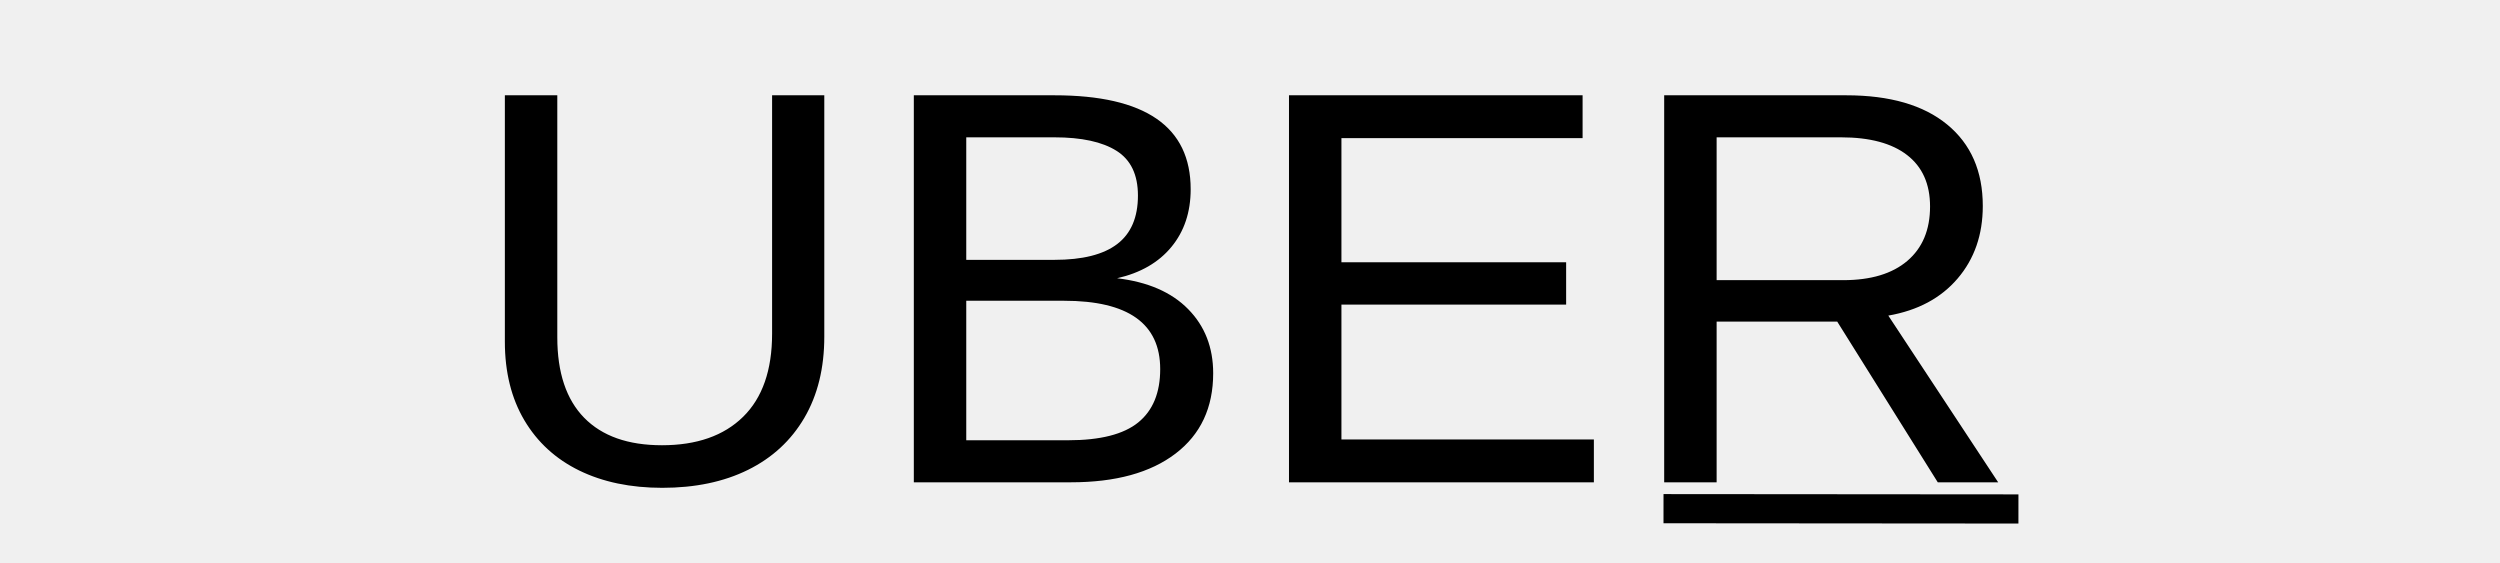
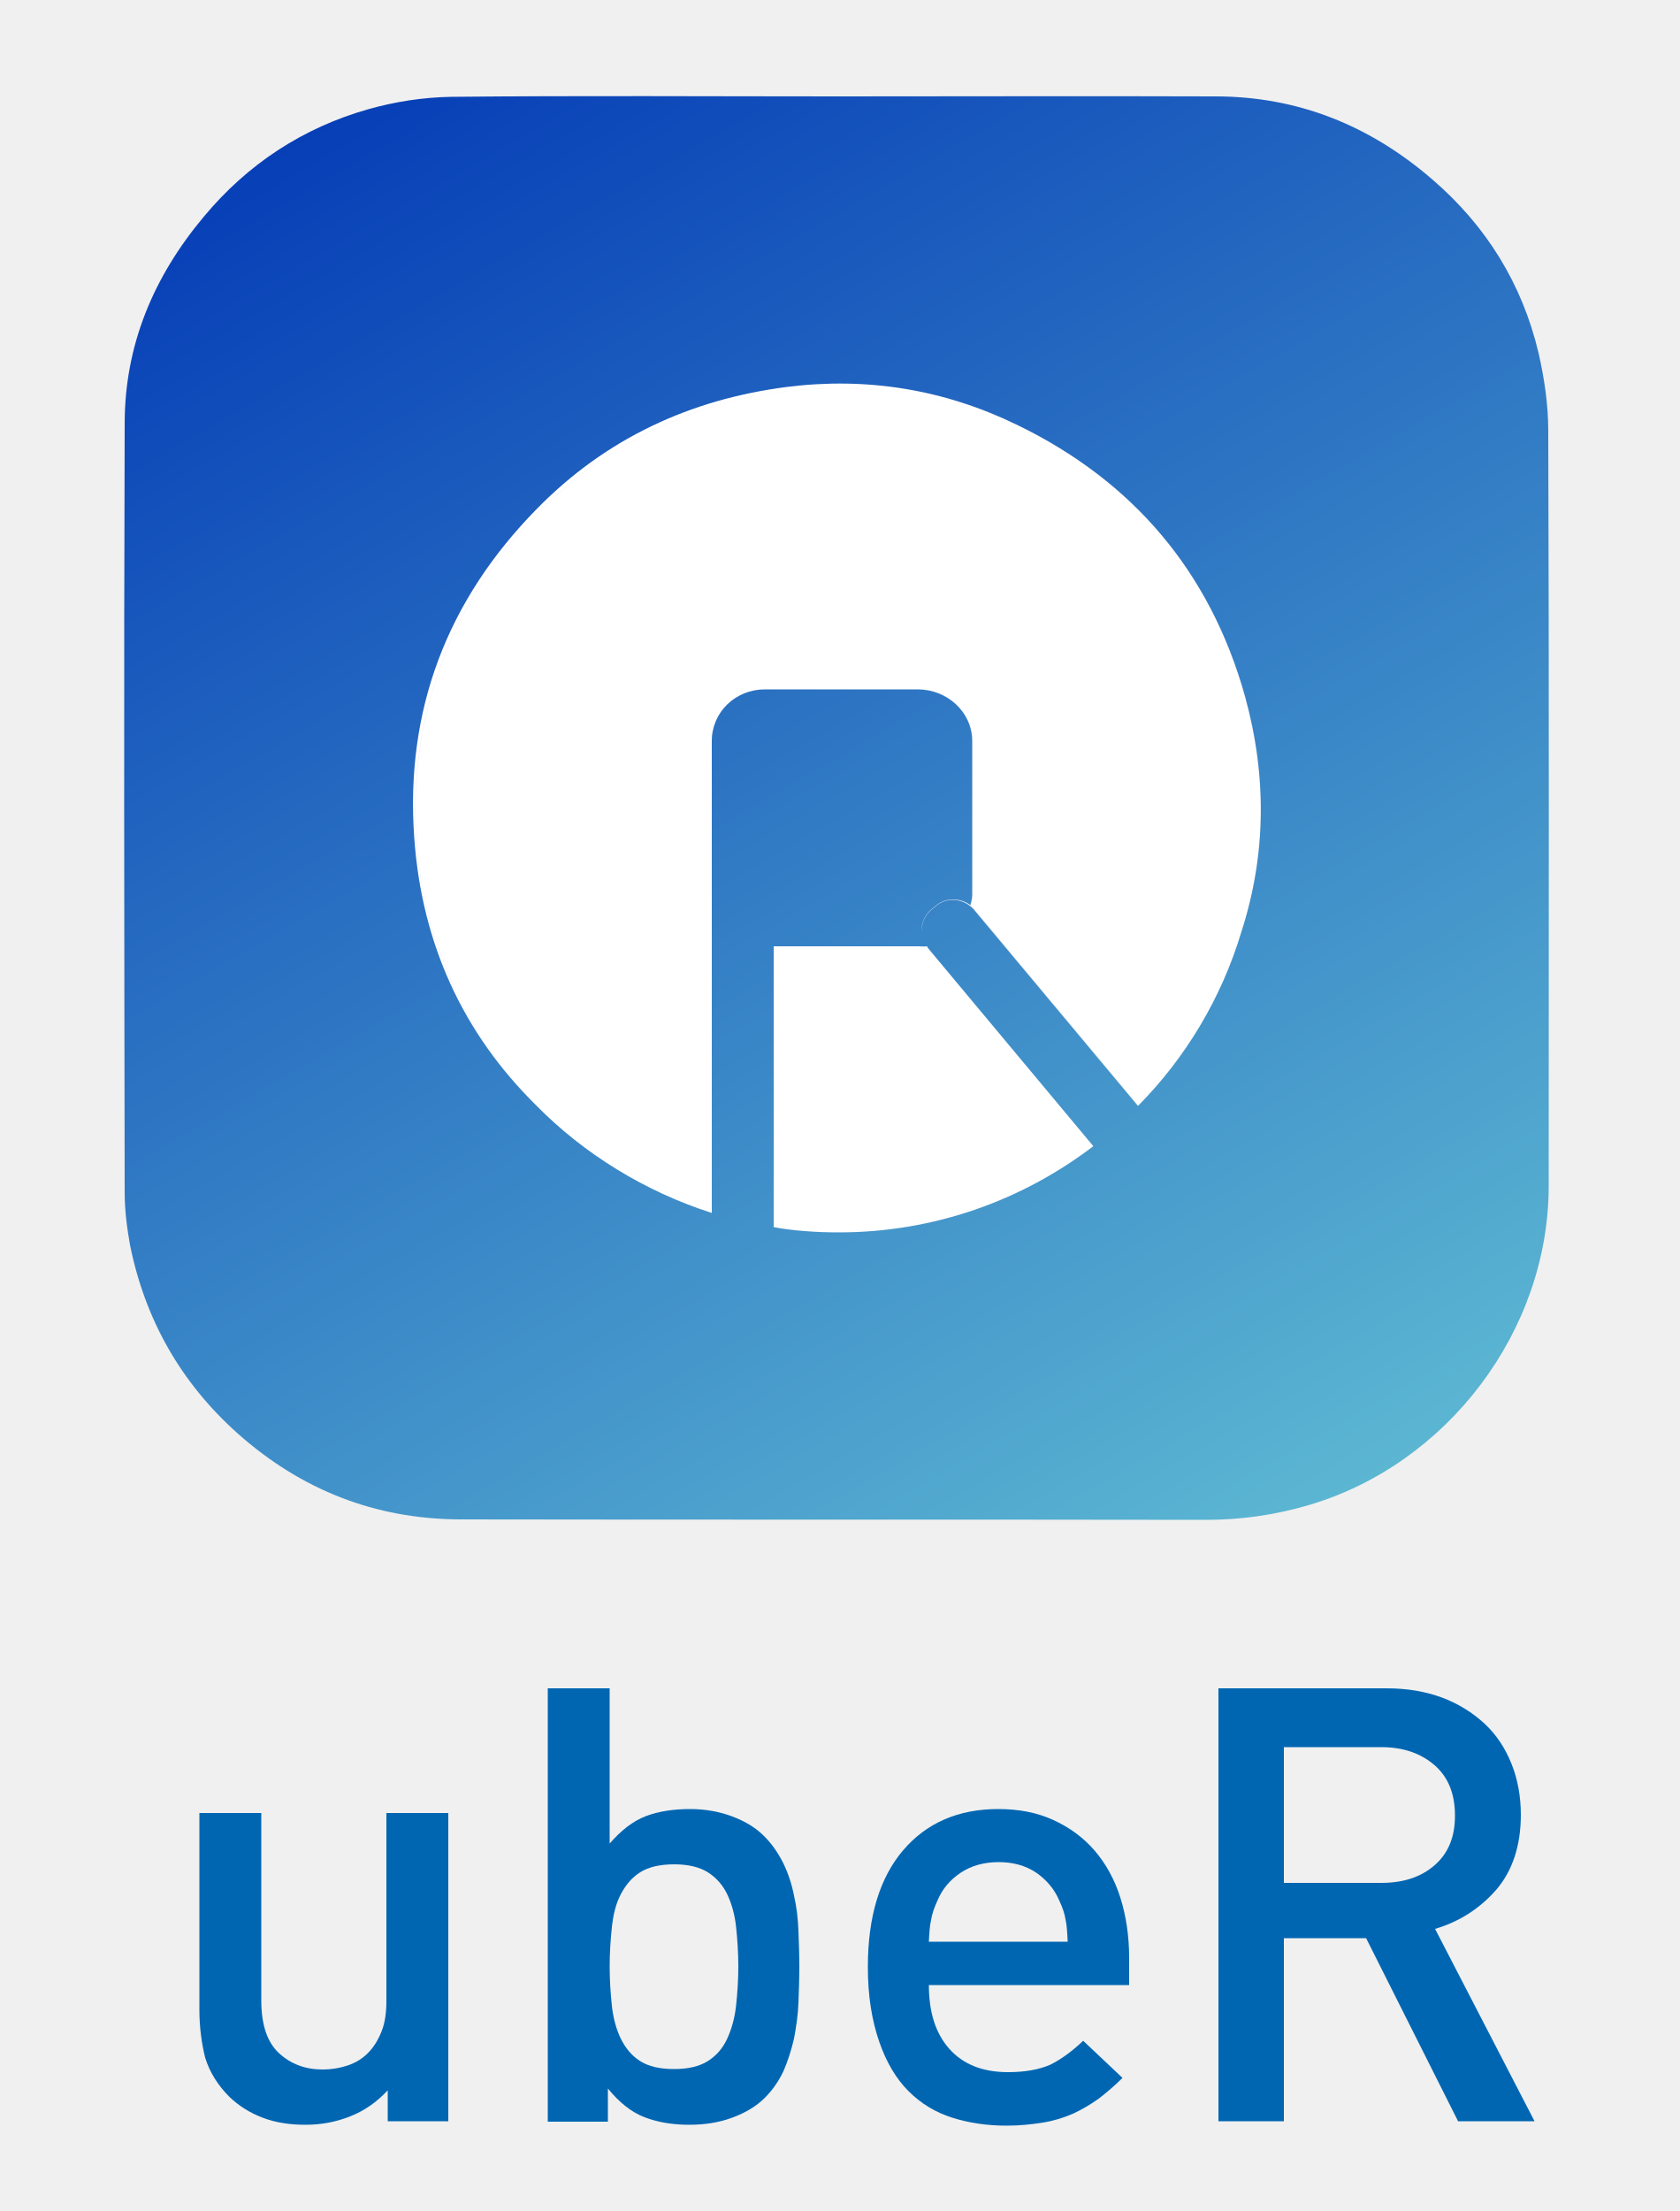
- <svg xmlns="http://www.w3.org/2000/svg" width="800" height="180" viewBox="0 0 800 180" id="svg2" version="1.1">
-   <defs id="defs4" />
-   <g id="layer1" transform="translate(0,-872.3622)">
-     <text xml:space="preserve" style="font-style:normal;font-weight:normal;font-size:40px;line-height:125%;font-family:sans-serif;letter-spacing:0px;word-spacing:0px;fill:#000000;fill-opacity:1;stroke:none;stroke-width:1px;stroke-linecap:butt;stroke-linejoin:miter;stroke-opacity:1" x="147.666" y="1026.698" id="text3340">
-       <tspan id="tspan3342" x="147.666" y="1026.698" style="font-size:180px;-inkscape-font-specification:arial;font-family:arial;font-weight:normal;font-style:normal;font-stretch:normal;font-variant:normal">UBER</tspan>
-     </text>
-     <path style="fill:none;fill-rule:evenodd;stroke:#000000;stroke-width:9.333px;stroke-linecap:butt;stroke-linejoin:miter;stroke-opacity:1" d="m 532.323,1035.139 113.576,0.091" id="path3350" />
+ <svg xmlns="http://www.w3.org/2000/svg" version="1.1" id="Layer_1" x="0px" y="0px" viewBox="0 0 380 500" xml:space="preserve" width="380" height="500">
+   <defs id="defs32" />
+   <style type="text/css" id="style3">
+ 	.st0{fill:#FFFFFF;}
+ 	.st1{fill:url(#SVGID_1_);}
+ 	.st2{fill:#0066B2;}
+ </style>
+   <g id="g5" transform="translate(-58,6)">
+     <path class="st0" d="m 339.5,151.4 c -7.8,-28.1 -25.3,-48.6 -51.5,-61.3 -16.4,-8 -33.9,-10.9 -52.1,-8.6 -21.9,2.8 -41,11.7 -56.5,27.5 -20.2,20.6 -29.9,45.6 -27.8,74.5 1.8,24 11.2,44.2 27.5,60.4 -16.8,-17.2 -27.2,-40.7 -27.2,-66.7 0,-52.7 42.7,-95.4 95.4,-95.4 52.7,0 95.4,42.7 95.4,95.4 0,9.5 -1.4,18.8 -4,27.5 5.7,-17.3 5.9,-35.2 0.8,-53.3 z" id="path7" style="fill:#ffffff" />
+     <path class="st0" d="m 247.4,81.8 c -52.7,0 -95.4,42.7 -95.4,95.4 0,26 10.4,49.5 27.2,66.7 10.9,11.2 24.8,19.7 39.8,24.4 l 0,-72 0,-2.2 0,-32.5 c 0,-6.6 5.4,-11.7 12,-11.7 l 34.7,0 c 6.6,0 12.3,5.1 12.3,11.7 l 0,34.7 c 0,0.8 -0.2,1.7 -0.4,2.4 0.3,0.2 0.5,0.5 0.8,0.8 l 37.1,44.5 c 10.7,-10.9 18.8,-24.4 23.4,-39.4 2.6,-8.7 4,-17.9 4,-27.5 0,-52.6 -42.8,-95.3 -95.5,-95.3 z" id="path9" style="fill:#ffffff" />
+     <path class="st0" d="m 267.9,208.3 c 0,-0.1 -0.1,-0.3 -0.1,-0.3 -0.7,0.1 -1.4,0 -2.1,0 l -32.7,0 0,63.5 c 4,0.8 9.6,1.2 14.7,1.2 21.8,0 41.7,-7.3 57.8,-19.6 l -37.6,-44.8 z" id="path11" style="fill:#ffffff" />
+     <linearGradient id="SVGID_1_" gradientUnits="userSpaceOnUse" x1="151.205" y1="10.35" x2="343.168" y2="342.839">
+       <stop offset="0" style="stop-color:#073FB7" id="stop14" />
+       <stop offset="1" style="stop-color:#5BB6D2" id="stop16" />
+     </linearGradient>
+     <path class="st1" d="M 408.2,91.4 C 408.2,85.5 407.3,79.5 406,73.8 402.3,58.2 394.2,45.1 382,34.6 367.9,22.4 351.6,15.8 332.9,15.8 c -28.5,-0.1 -57,0 -85.6,0 -29.1,0 -58.2,-0.2 -87.3,0.1 C 153.7,16 147.3,17 141.3,18.7 126.5,22.9 114,31.1 104.1,43 92.7,56.6 86.2,72.1 86.2,89.8 c -0.2,57.9 -0.1,115.9 0,173.8 0,4 0.5,8 1.2,11.9 3.4,16.9 11.5,31.2 24.4,42.7 14.3,12.7 31,19.3 50.1,19.4 56.3,0.1 112.6,0 168.9,0.1 7.9,0 15.6,-1.1 23.1,-3.3 31.5,-9.2 54.4,-39.5 54.4,-72.2 0,-57.1 0.1,-113.9 -0.1,-170.8 z M 247.7,272.7 c -5.1,0 -10.7,-0.4 -14.7,-1.2 l 0,-63.5 32.7,0 c 0.7,0 1.4,0.1 2,0 0,0.1 0.1,0.1 0.1,0.2 0,0.1 0.1,0.1 0.1,0.2 l 37.4,44.8 c -16,12.2 -35.9,19.5 -57.6,19.5 z m 91.1,-68 c -4.5,15 -12.6,28.5 -23.4,39.4 l -37.2,-44.5 c -0.3,-0.3 -0.6,-0.6 -0.9,-0.8 -2.2,-1.7 -5.4,-1.8 -7.6,0.1 l -1.1,0.9 c -1.5,1.3 -2.2,3.1 -2.1,5 -0.2,-1.9 0.6,-3.8 2.1,-5.1 l 1.1,-0.9 c 2.2,-1.9 5.6,-1.8 7.8,-0.1 0.2,-0.8 0.4,-1.6 0.4,-2.4 l 0,-34.7 c 0,-6.6 -5.7,-11.7 -12.3,-11.7 l -34.6,0 c -6.6,0 -12,5.1 -12,11.7 l 0,32.5 0,2.2 0,72 c -15,-4.8 -28.9,-13.3 -39.8,-24.4 -16.4,-16.2 -25.8,-36.4 -27.5,-60.4 -2.1,-29 7.5,-53.9 27.8,-74.5 15.5,-15.8 34.6,-24.7 56.5,-27.5 18.2,-2.3 35.7,0.6 52.1,8.6 26.2,12.7 43.6,33.2 51.5,61.3 5,18.1 4.8,36 -0.8,53.3 z" id="path18" style="fill:url(#SVGID_1_)" />
+   </g>
+   <g id="g20" transform="translate(-58,6)">
+     <path class="st2" d="m 103.1,448.5 0,-44.5 14,0 0,42.4 c 0,5.4 1.3,9.4 4,11.9 2.7,2.5 6,3.7 9.9,3.7 1.9,0 3.8,-0.3 5.6,-0.9 1.8,-0.6 3.3,-1.5 4.6,-2.8 1.3,-1.3 2.3,-2.9 3.1,-4.9 0.8,-2 1.1,-4.3 1.1,-7 l 0,-42.4 14,0 0,69.7 -13.7,0 0,-7 c -2.4,2.6 -5.2,4.6 -8.5,5.9 -3.3,1.3 -6.6,1.9 -10.1,1.9 -3.6,0 -6.8,-0.5 -9.7,-1.6 -2.9,-1.1 -5.4,-2.7 -7.5,-4.7 -2.6,-2.6 -4.5,-5.6 -5.5,-8.9 -0.8,-3.2 -1.3,-6.9 -1.3,-10.8 z" id="path22" style="fill:#0066b2" />
+     <path class="st2" d="m 181.9,473.7 0,-97.9 14,0 0,35.1 c 2.6,-3 5.3,-5.1 8.2,-6.2 2.9,-1.1 6.3,-1.6 10,-1.6 3.5,0 6.7,0.6 9.6,1.7 2.9,1.1 5.4,2.6 7.3,4.6 1.7,1.7 3.1,3.8 4.2,6 1.1,2.3 1.9,4.7 2.4,7.3 0.6,2.6 0.9,5.2 1,8 0.1,2.7 0.2,5.4 0.2,8.1 0,2.6 -0.1,5.3 -0.2,8.1 -0.1,2.8 -0.5,5.4 -1,8.1 -0.6,2.6 -1.4,5.1 -2.4,7.4 -1.1,2.3 -2.5,4.3 -4.2,6 -1.9,1.9 -4.4,3.4 -7.4,4.5 -3,1.1 -6.2,1.6 -9.7,1.6 -3.9,0 -7.2,-0.6 -10.1,-1.7 -2.9,-1.1 -5.7,-3.3 -8.3,-6.5 l 0,7.5 -13.6,0 z m 14,-35 c 0,3.1 0.2,6.1 0.5,8.9 0.3,2.8 1,5.3 2,7.4 1.1,2.2 2.5,3.9 4.4,5.1 1.9,1.2 4.4,1.8 7.7,1.8 3.1,0 5.7,-0.6 7.6,-1.8 1.9,-1.2 3.4,-2.9 4.4,-5.1 1,-2.2 1.7,-4.7 2,-7.5 0.3,-2.8 0.5,-5.8 0.5,-8.8 0,-3.1 -0.2,-6.1 -0.5,-8.9 -0.3,-2.8 -1,-5.3 -2,-7.4 -1,-2.1 -2.5,-3.8 -4.4,-5 -1.9,-1.2 -4.5,-1.8 -7.6,-1.8 -3.2,0 -5.8,0.6 -7.7,1.8 -1.9,1.2 -3.3,2.9 -4.4,5 -1.1,2.1 -1.7,4.6 -2,7.4 -0.3,2.8 -0.5,5.8 -0.5,8.9 z" id="path24" style="fill:#0066b2" />
+     <path class="st2" d="m 254.3,438.8 c 0,-11.4 2.7,-20.2 8,-26.4 5.3,-6.2 12.5,-9.3 21.5,-9.3 4.7,0 8.8,0.8 12.5,2.5 3.7,1.7 6.8,4 9.3,6.9 2.5,2.9 4.5,6.5 5.8,10.6 1.3,4.1 2,8.7 2,13.6 l 0,6.2 -45.3,0 c 0,6.1 1.5,10.9 4.6,14.4 3.1,3.5 7.5,5.3 13.3,5.3 3.9,0 7.1,-0.6 9.6,-1.7 2.4,-1.2 4.9,-3 7.4,-5.4 l 8.9,8.4 c -1.8,1.8 -3.7,3.4 -5.4,4.7 -1.8,1.3 -3.7,2.4 -5.8,3.4 -2.1,0.9 -4.3,1.6 -6.8,2 -2.5,0.4 -5.2,0.7 -8.2,0.7 -4.4,0 -8.5,-0.6 -12.3,-1.8 -3.8,-1.2 -7.1,-3.2 -9.9,-6 -2.8,-2.8 -5,-6.5 -6.6,-11.1 -1.7,-4.9 -2.6,-10.4 -2.6,-17 z m 13.8,-5.7 31.4,0 c -0.1,-2.1 -0.2,-3.8 -0.5,-5.1 -0.2,-1.3 -0.7,-2.7 -1.4,-4.2 -1.1,-2.6 -2.9,-4.7 -5.2,-6.3 -2.4,-1.6 -5.2,-2.4 -8.5,-2.4 -3.3,0 -6.2,0.8 -8.6,2.4 -2.4,1.6 -4.2,3.7 -5.3,6.4 -0.7,1.5 -1.2,3 -1.4,4.3 -0.3,1.2 -0.4,2.9 -0.5,4.9 z" id="path26" style="fill:#0066b2" />
+     <path class="st2" d="m 333.6,473.7 0,-97.9 38,0 c 4.7,0 8.8,0.7 12.6,2.1 3.7,1.4 6.9,3.4 9.6,5.9 2.7,2.5 4.7,5.6 6.1,9.1 1.4,3.5 2.1,7.4 2.1,11.5 0,7 -1.9,12.7 -5.6,17 -3.8,4.3 -8.4,7.2 -13.8,8.8 l 22.5,43.5 -17.3,0 -20.8,-41.4 -18.6,0 0,41.4 -14.8,0 z m 14.8,-53.9 22,0 c 5,0 9,-1.3 12.1,-4 3.1,-2.7 4.6,-6.4 4.6,-11.2 0,-4.9 -1.5,-8.7 -4.6,-11.4 -3.1,-2.7 -7.1,-4.1 -12.1,-4.1 l -22,0 0,30.7 z" id="path28" style="fill:#0066b2" />
  </g>
</svg>
